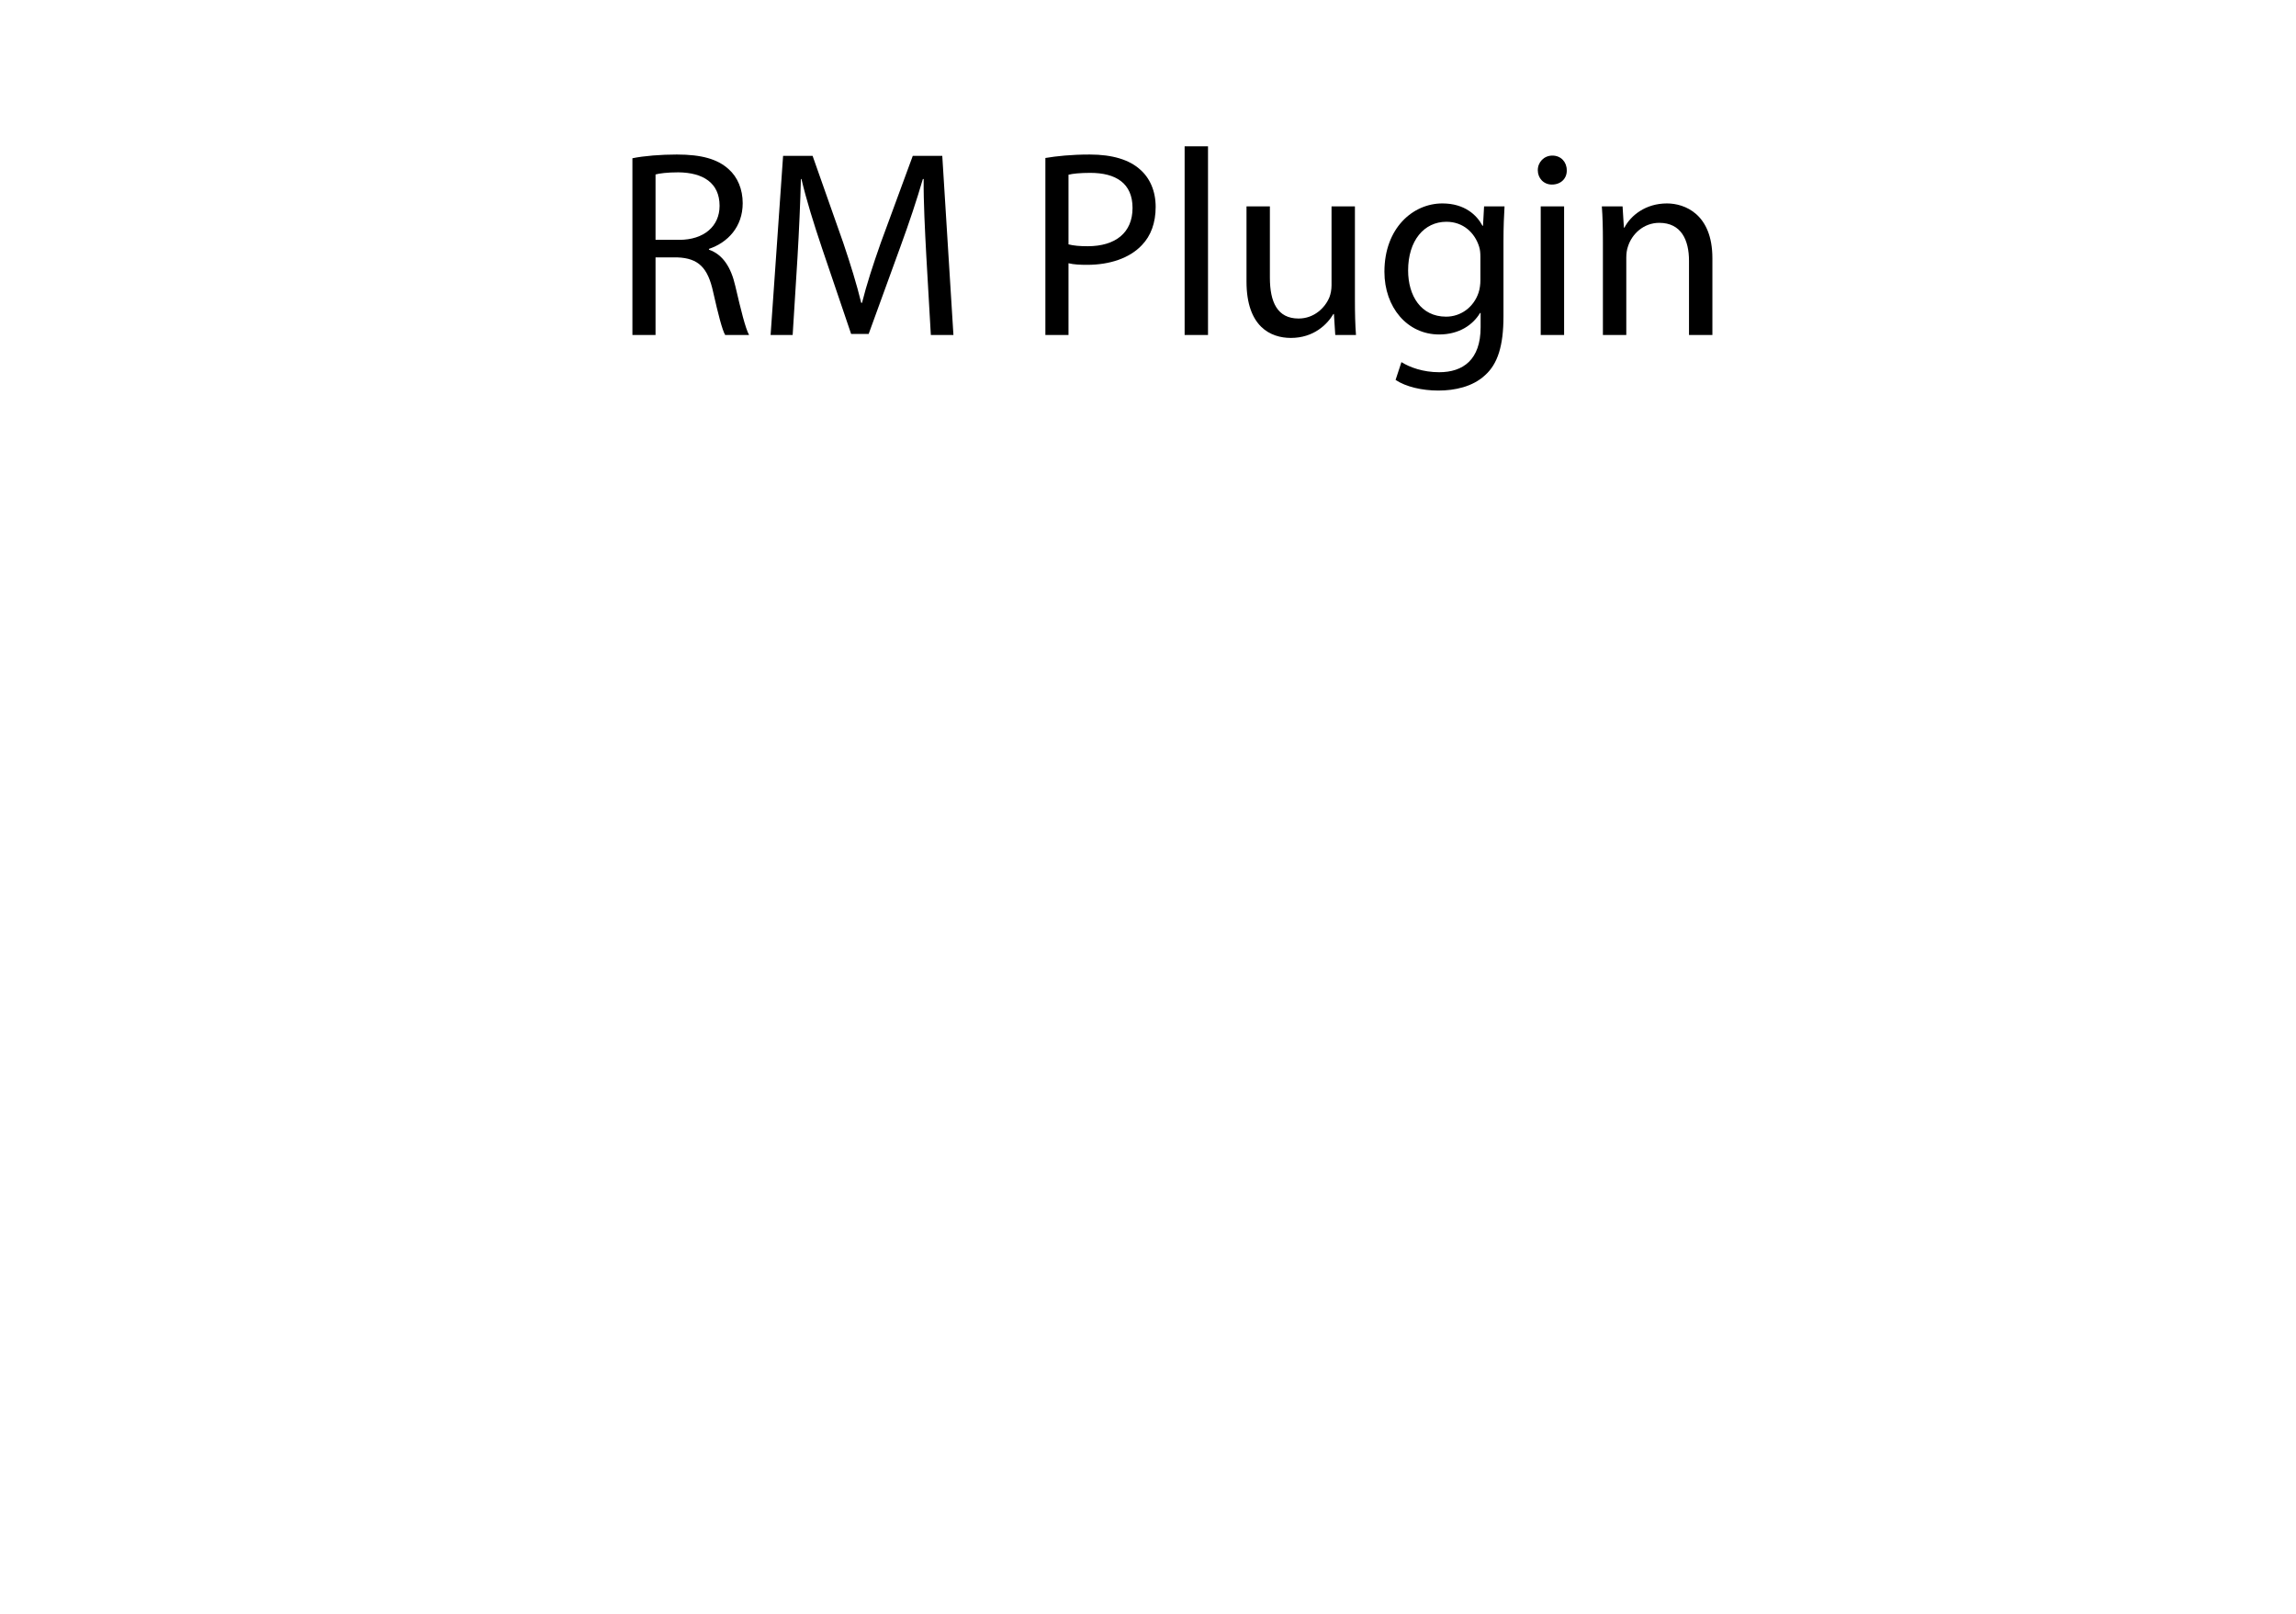
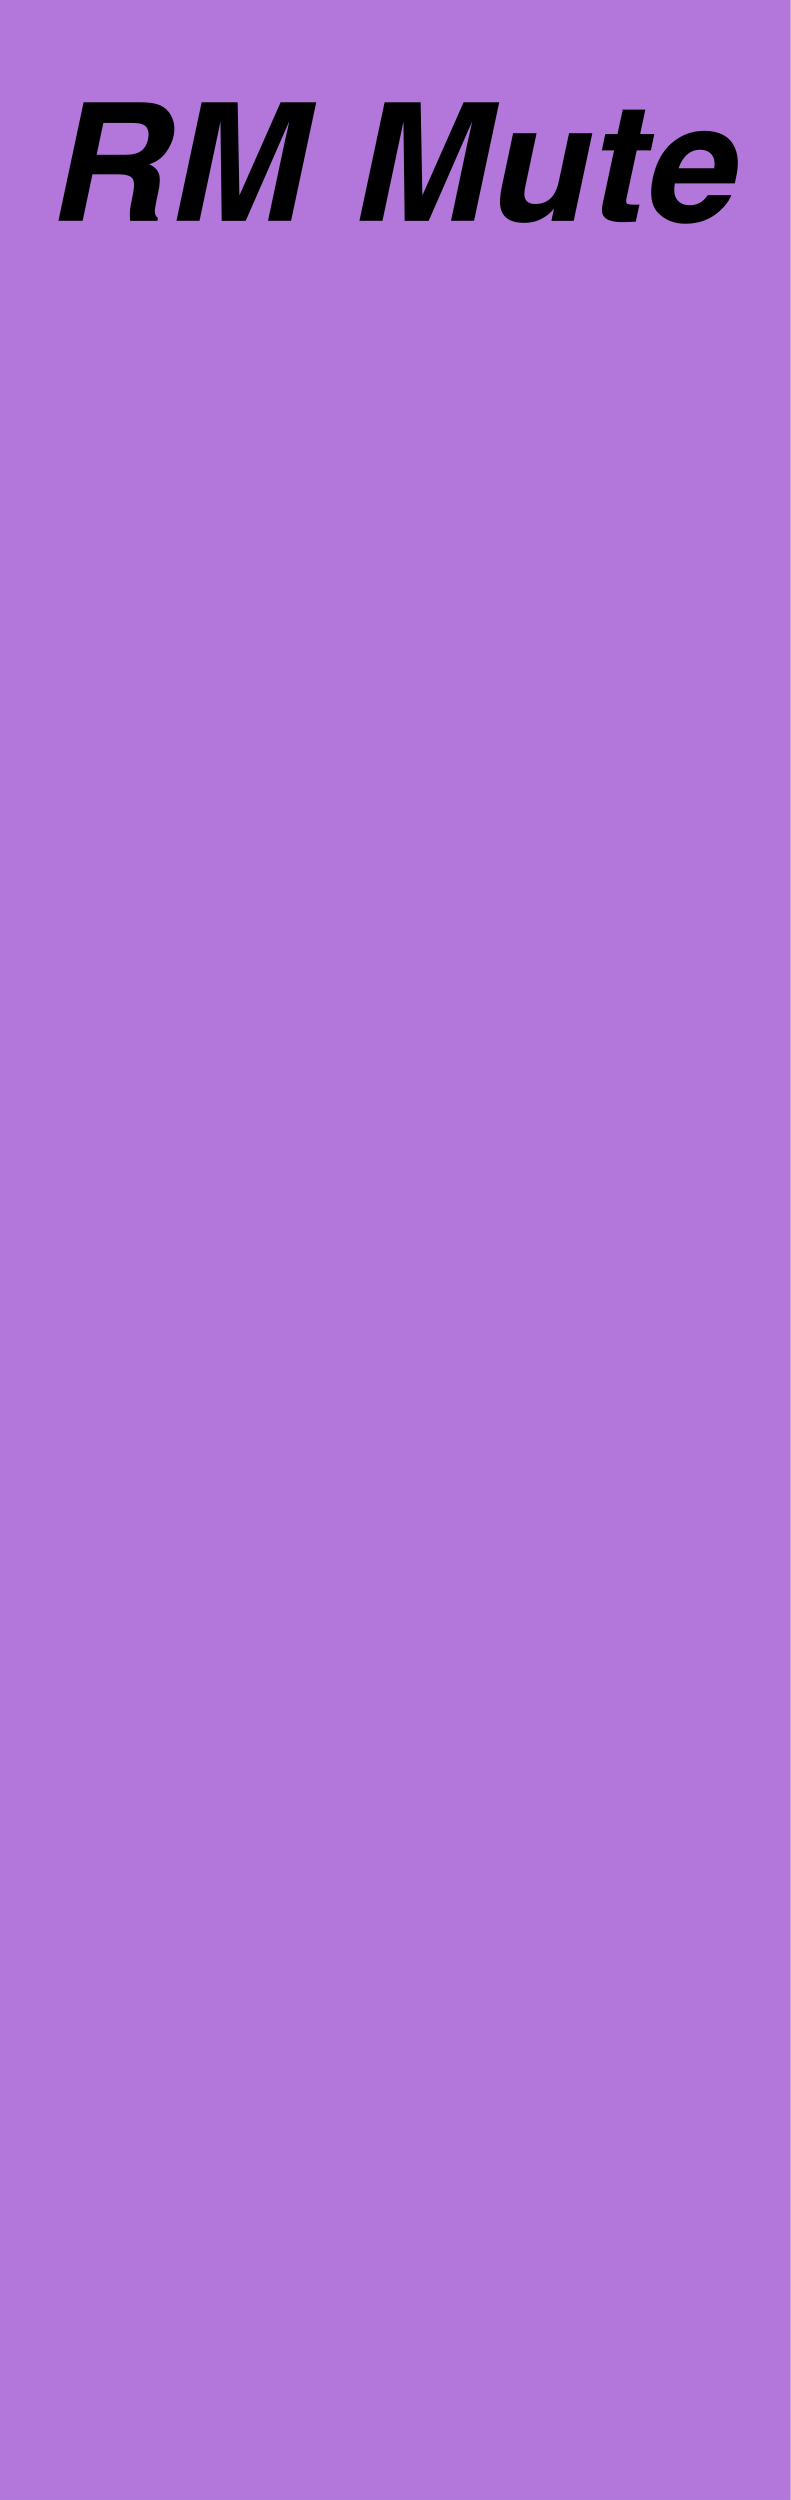
- <svg xmlns="http://www.w3.org/2000/svg" id="Layer_1" width="182.88mm" height="128.5mm" version="1.1" viewBox="0 0 518.4 364.25">
-   <g id="components" display="none">
-     <circle cx="93.69" cy="204.03" r="54.32" fill="#f0f" />
-     <ellipse cx="357.73" cy="249.71" rx="56.89" ry="55.1" fill="lime" />
-     <circle cx="200" cy="200" r="15" fill="#ff0" />
+ <svg xmlns="http://www.w3.org/2000/svg" width="40.64mm" height="128.5mm" version="1.1" viewBox="0 0 115.2 364.25">
+   <g id="background">
+     <rect width="115.2" height="364.25" fill="#b377db" />
  </g>
-   <g id="Layer_2">
+   <g id="display">
    <g>
-       <path d="M142.79,35.72c2.64-.54,6.42-.84,10.02-.84,5.58,0,9.18,1.02,11.7,3.3,2.04,1.8,3.18,4.56,3.18,7.68,0,5.34-3.36,8.88-7.62,10.32v.18c3.12,1.08,4.98,3.96,5.94,8.16,1.32,5.64,2.28,9.54,3.12,11.1h-5.4c-.66-1.14-1.56-4.62-2.7-9.66-1.2-5.58-3.36-7.68-8.1-7.86h-4.92v17.52h-5.22v-39.9ZM148.01,54.14h5.34c5.58,0,9.12-3.06,9.12-7.68,0-5.22-3.78-7.5-9.3-7.56-2.52,0-4.32.24-5.16.48v14.76h0Z" />
-       <path d="M209.15,57.86c-.3-5.64-.66-12.42-.6-17.46h-.18c-1.38,4.74-3.06,9.78-5.1,15.36l-7.14,19.62h-3.96l-6.54-19.26c-1.92-5.7-3.54-10.92-4.68-15.72h-.12c-.12,5.04-.42,11.82-.78,17.88l-1.08,17.34h-4.98l2.82-40.44h6.66l6.9,19.56c1.68,4.98,3.06,9.42,4.08,13.62h.18c1.02-4.08,2.46-8.52,4.26-13.62l7.2-19.56h6.66l2.52,40.44h-5.1s-1.02-17.76-1.02-17.76Z" />
-       <path d="M236.03,35.66c2.52-.42,5.82-.78,10.02-.78,5.16,0,8.94,1.2,11.34,3.36,2.22,1.92,3.54,4.86,3.54,8.46s-1.08,6.54-3.12,8.64c-2.76,2.94-7.26,4.44-12.36,4.44-1.56,0-3-.06-4.2-.36v16.2h-5.22v-39.96h0ZM241.25,55.16c1.14.3,2.58.42,4.32.42,6.3,0,10.14-3.06,10.14-8.64s-3.78-7.92-9.54-7.92c-2.28,0-4.02.18-4.92.42v15.72h0Z" />
-       <path d="M267.47,33.02h5.28v42.6h-5.28s0-42.6,0-42.6Z" />
-       <path d="M305.92,67.7c0,3,.06,5.64.24,7.92h-4.68l-.3-4.74h-.12c-1.38,2.34-4.44,5.4-9.6,5.4-4.56,0-10.02-2.52-10.02-12.72v-16.98h5.28v16.08c0,5.52,1.68,9.24,6.48,9.24,3.54,0,6-2.46,6.96-4.8.3-.78.48-1.74.48-2.7v-17.82h5.28v21.12h0Z" />
-       <path d="M339.7,46.58c-.12,2.1-.24,4.44-.24,7.98v16.86c0,6.66-1.32,10.74-4.14,13.26-2.82,2.64-6.9,3.48-10.56,3.48s-7.32-.84-9.66-2.4l1.32-4.02c1.92,1.2,4.92,2.28,8.52,2.28,5.4,0,9.36-2.82,9.36-10.14v-3.24h-.12c-1.62,2.7-4.74,4.86-9.24,4.86-7.2,0-12.36-6.12-12.36-14.16,0-9.84,6.42-15.42,13.08-15.42,5.04,0,7.8,2.64,9.06,5.04h.12l.24-4.38h4.62ZM334.25,58.04c0-.9-.06-1.68-.3-2.4-.96-3.06-3.54-5.58-7.38-5.58-5.04,0-8.64,4.26-8.64,10.98,0,5.7,2.88,10.44,8.58,10.44,3.24,0,6.18-2.04,7.32-5.4.3-.9.42-1.92.42-2.82,0,0,0-5.22,0-5.22Z" />
-       <path d="M353.75,38.42c.06,1.8-1.26,3.24-3.36,3.24-1.86,0-3.18-1.44-3.18-3.24s1.38-3.3,3.3-3.3,3.24,1.44,3.24,3.3ZM347.87,75.62v-29.04h5.28v29.04h-5.28Z" />
-       <path d="M361.91,54.44c0-3-.06-5.46-.24-7.86h4.68l.3,4.8h.12c1.44-2.76,4.8-5.46,9.6-5.46,4.02,0,10.26,2.4,10.26,12.36v17.34h-5.28v-16.74c0-4.68-1.74-8.58-6.72-8.58-3.48,0-6.18,2.46-7.08,5.4-.24.66-.36,1.56-.36,2.46v17.46h-5.28v-21.18h0Z" />
+       <path d="M18.91,31.25c0-.48.06-.98.16-1.49l.32-1.61c.22-1.1.17-1.84-.13-2.2s-.99-.55-2.06-.55h-3.73l-1.43,6.77h-3.53l3.67-17.27h8.47c1.2.02,2.1.17,2.7.45s1.06.68,1.41,1.21c.28.44.47.92.58,1.45s.09,1.14-.05,1.82c-.18.82-.56,1.63-1.14,2.42s-1.38,1.35-2.41,1.68c.73.32,1.19.78,1.4,1.37s.18,1.49-.08,2.7l-.25,1.16c-.16.79-.25,1.32-.25,1.61,0,.45.15.77.45.98l-.08.43h-3.97c-.03-.38-.05-.69-.05-.93ZM19.26,17.91h-4.2l-.98,4.64h4.09c.81,0,1.44-.09,1.89-.28.79-.33,1.29-.98,1.5-1.95.22-1.05.02-1.75-.6-2.11-.35-.2-.92-.3-1.7-.3Z" />
+       <path d="M35.8,32.18h-3.5l-.18-14.5c-.06.33-.15.79-.28,1.4s-.22,1.08-.3,1.41l-2.47,11.68h-3.36l3.67-17.27h5.25l.25,13.58,6.01-13.58h5.19l-3.67,17.27h-3.36l2.47-11.68c.08-.34.19-.81.32-1.41s.24-1.07.3-1.4l-6.34,14.5Z" />
+       <path d="M62.46,32.18h-3.5l-.18-14.5c-.06.33-.15.79-.28,1.4s-.22,1.08-.3,1.41l-2.47,11.68h-3.36l3.67-17.27h5.25l.25,13.58,6.01-13.58h5.19l-3.67,17.27h-3.36l2.47-11.68c.08-.34.19-.81.32-1.41s.24-1.07.3-1.4l-6.34,14.5Z" />
+       <path d="M80.72,30.38s-.14.16-.3.35-.35.37-.55.52c-.62.47-1.2.79-1.73.96s-1.12.26-1.78.26c-1.89,0-3.02-.68-3.39-2.04-.2-.75-.15-1.86.16-3.32l1.63-7.7h3.42l-1.63,7.7c-.16.73-.19,1.27-.09,1.64.16.65.69.97,1.58.97,1.14,0,2.02-.46,2.64-1.38.33-.5.58-1.16.75-1.98l1.48-6.95h3.39l-2.71,12.77h-3.25l.38-1.8Z" />
+       <path d="M91.32,28.65c-.11.52-.11.85,0,.98s.5.19,1.18.19c.1,0,.21,0,.32,0s.23,0,.35-.02l-.54,2.5-1.59.06c-1.59.05-2.61-.22-3.06-.82-.29-.38-.35-.97-.19-1.77l1.68-7.86h-1.78l.5-2.38h1.78l.76-3.56h3.3l-.76,3.56h2.07l-.5,2.38h-2.07l-1.44,6.75Z" />
+       <path d="M102.32,29.31c.27-.21.54-.5.81-.88h3.41c-.25.76-.81,1.53-1.68,2.31-1.36,1.24-3.02,1.86-4.99,1.86-1.62,0-2.95-.52-3.97-1.57s-1.28-2.75-.78-5.11c.47-2.21,1.39-3.91,2.76-5.09s2.95-1.77,4.74-1.77c1.06,0,1.98.2,2.75.6s1.34,1.03,1.71,1.89c.34.76.48,1.64.41,2.64-.03.59-.17,1.43-.42,2.53h-8.74c-.23,1.28-.02,2.18.63,2.7.39.32.91.48,1.56.48.69,0,1.29-.2,1.8-.59ZM102.03,21.82c-.77,0-1.42.24-1.95.73s-.93,1.14-1.21,1.97h5.19c.13-.88,0-1.55-.38-2.01s-.94-.69-1.65-.69Z" />
    </g>
  </g>
+   <g id="components" display="none">
+     <circle cx="57.6" cy="185.34" r="27.16" fill="lime" />
+     <ellipse cx="57.6" cy="287.42" rx="28.44" ry="27.55" fill="blue" />
+     <circle cx="57.6" cy="95.81" r="15" fill="#ff0" />
+   </g>
</svg>
